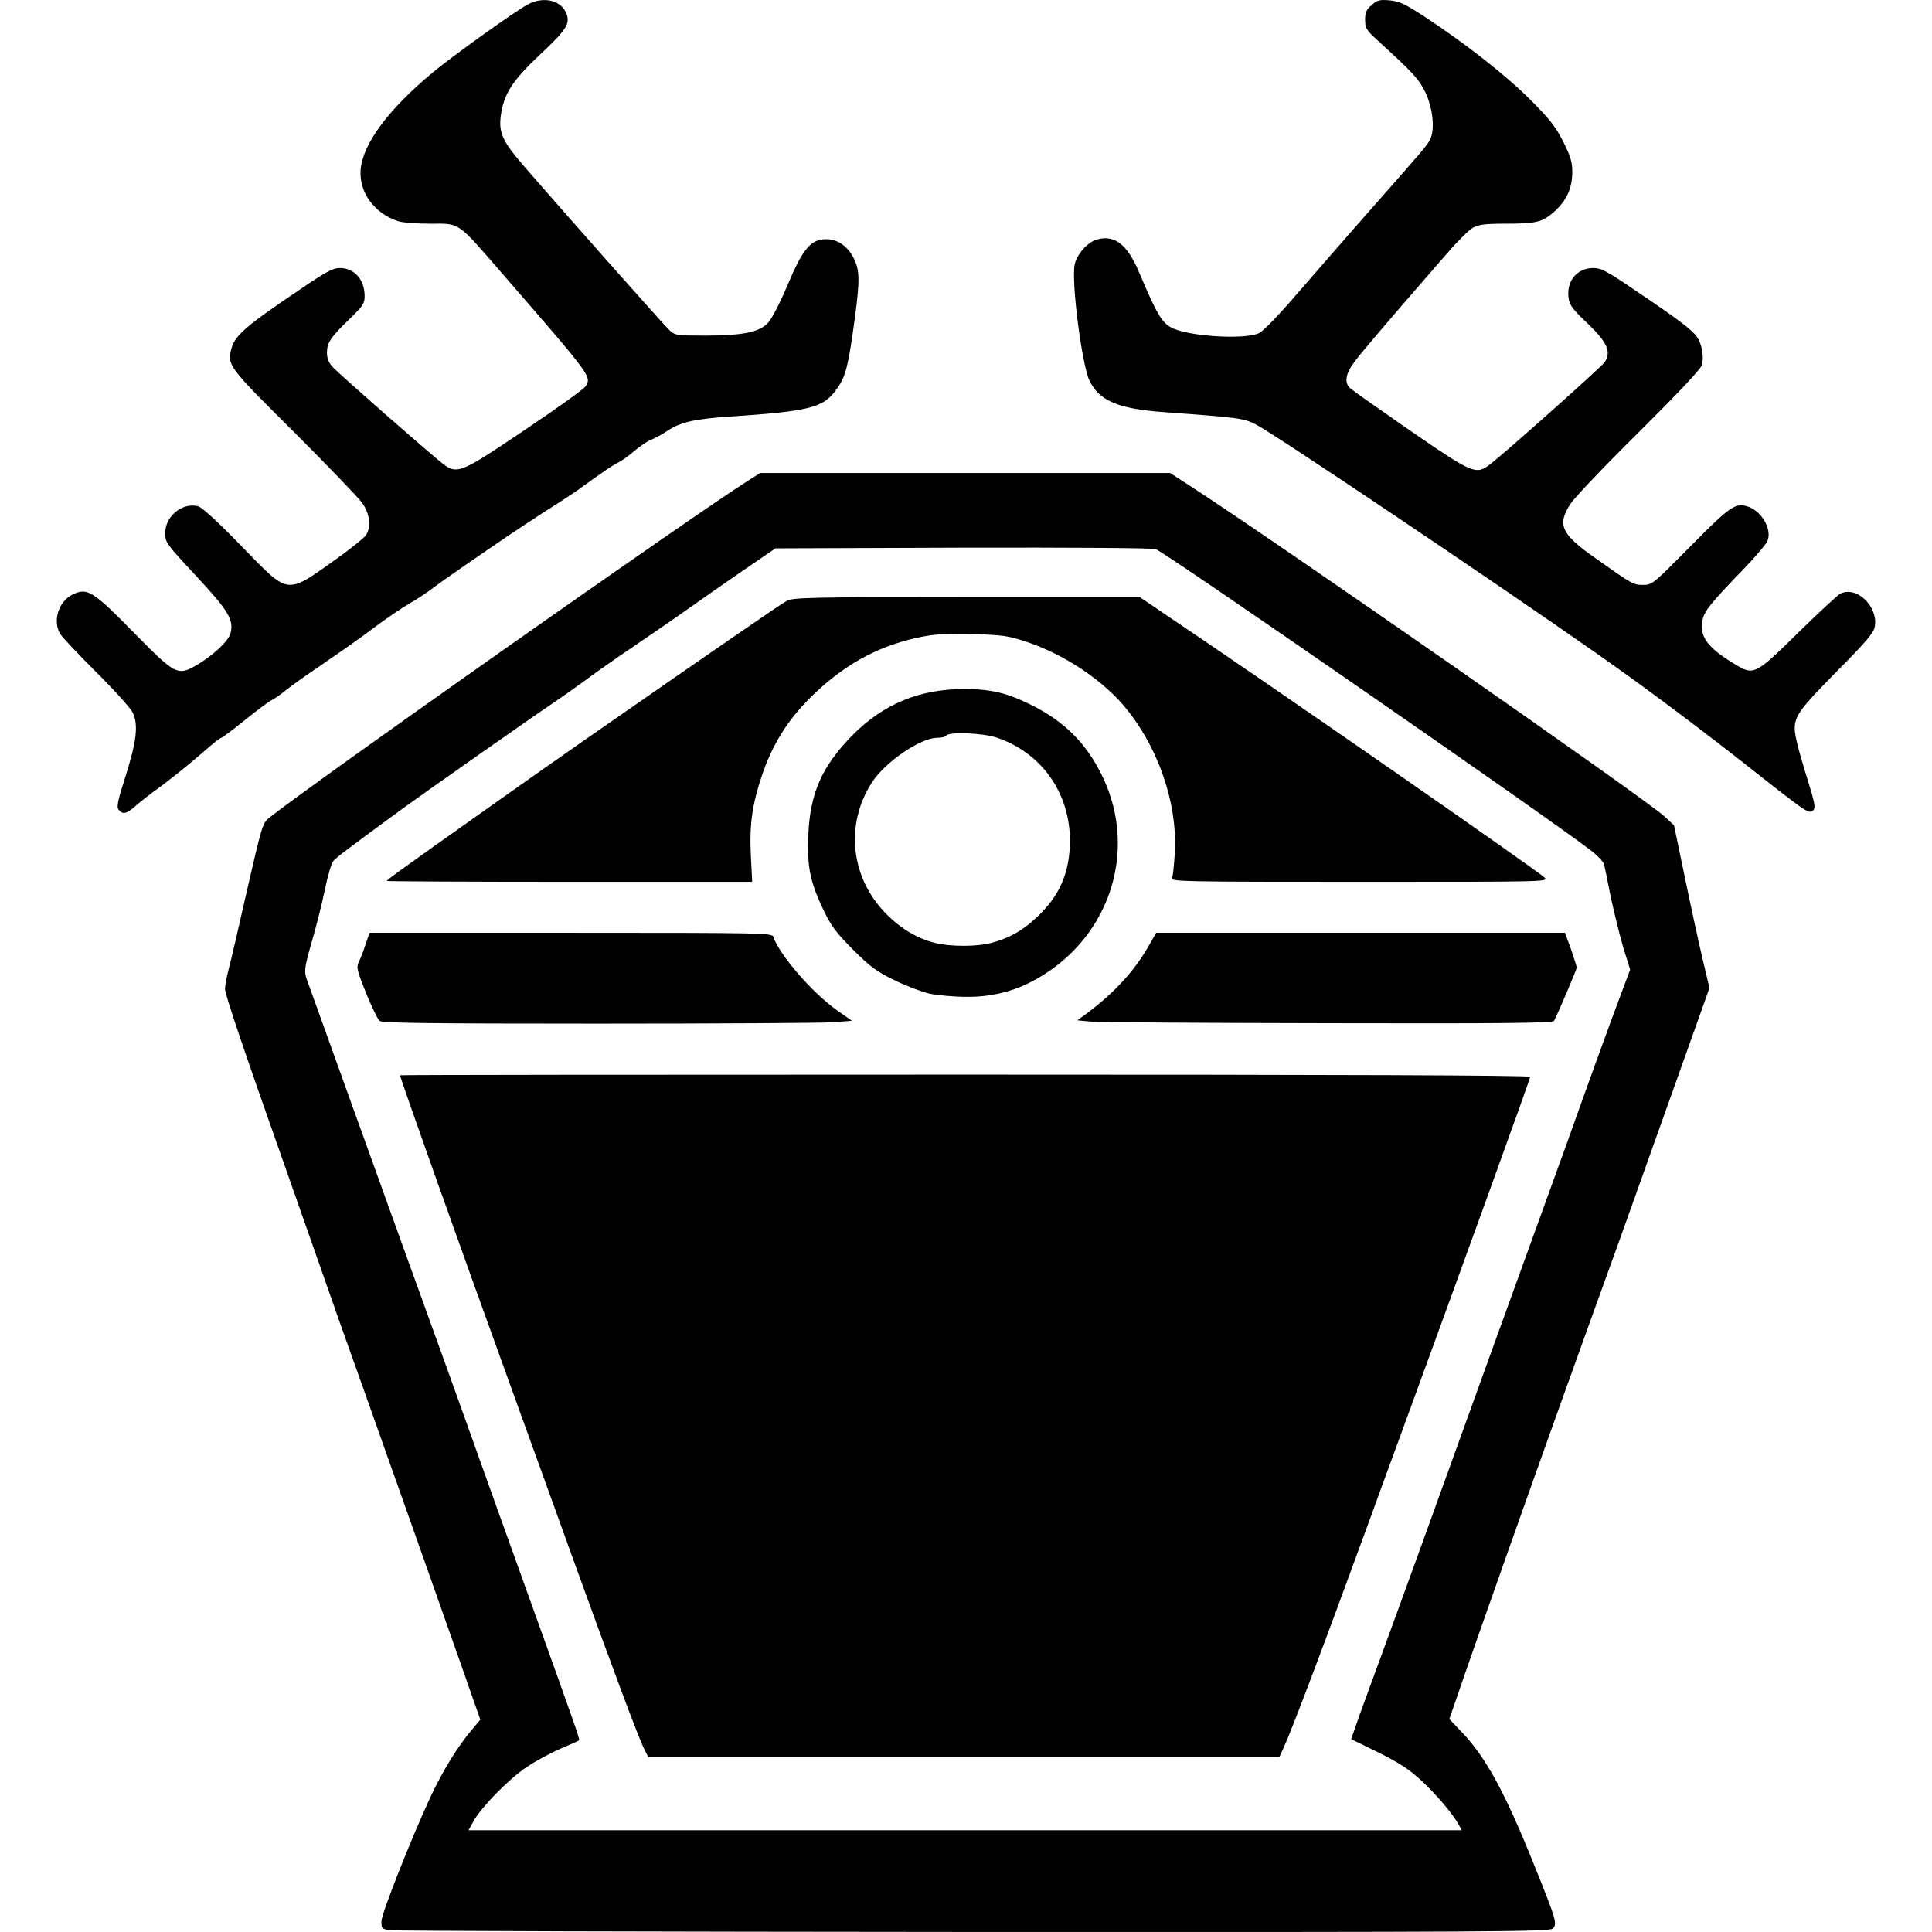
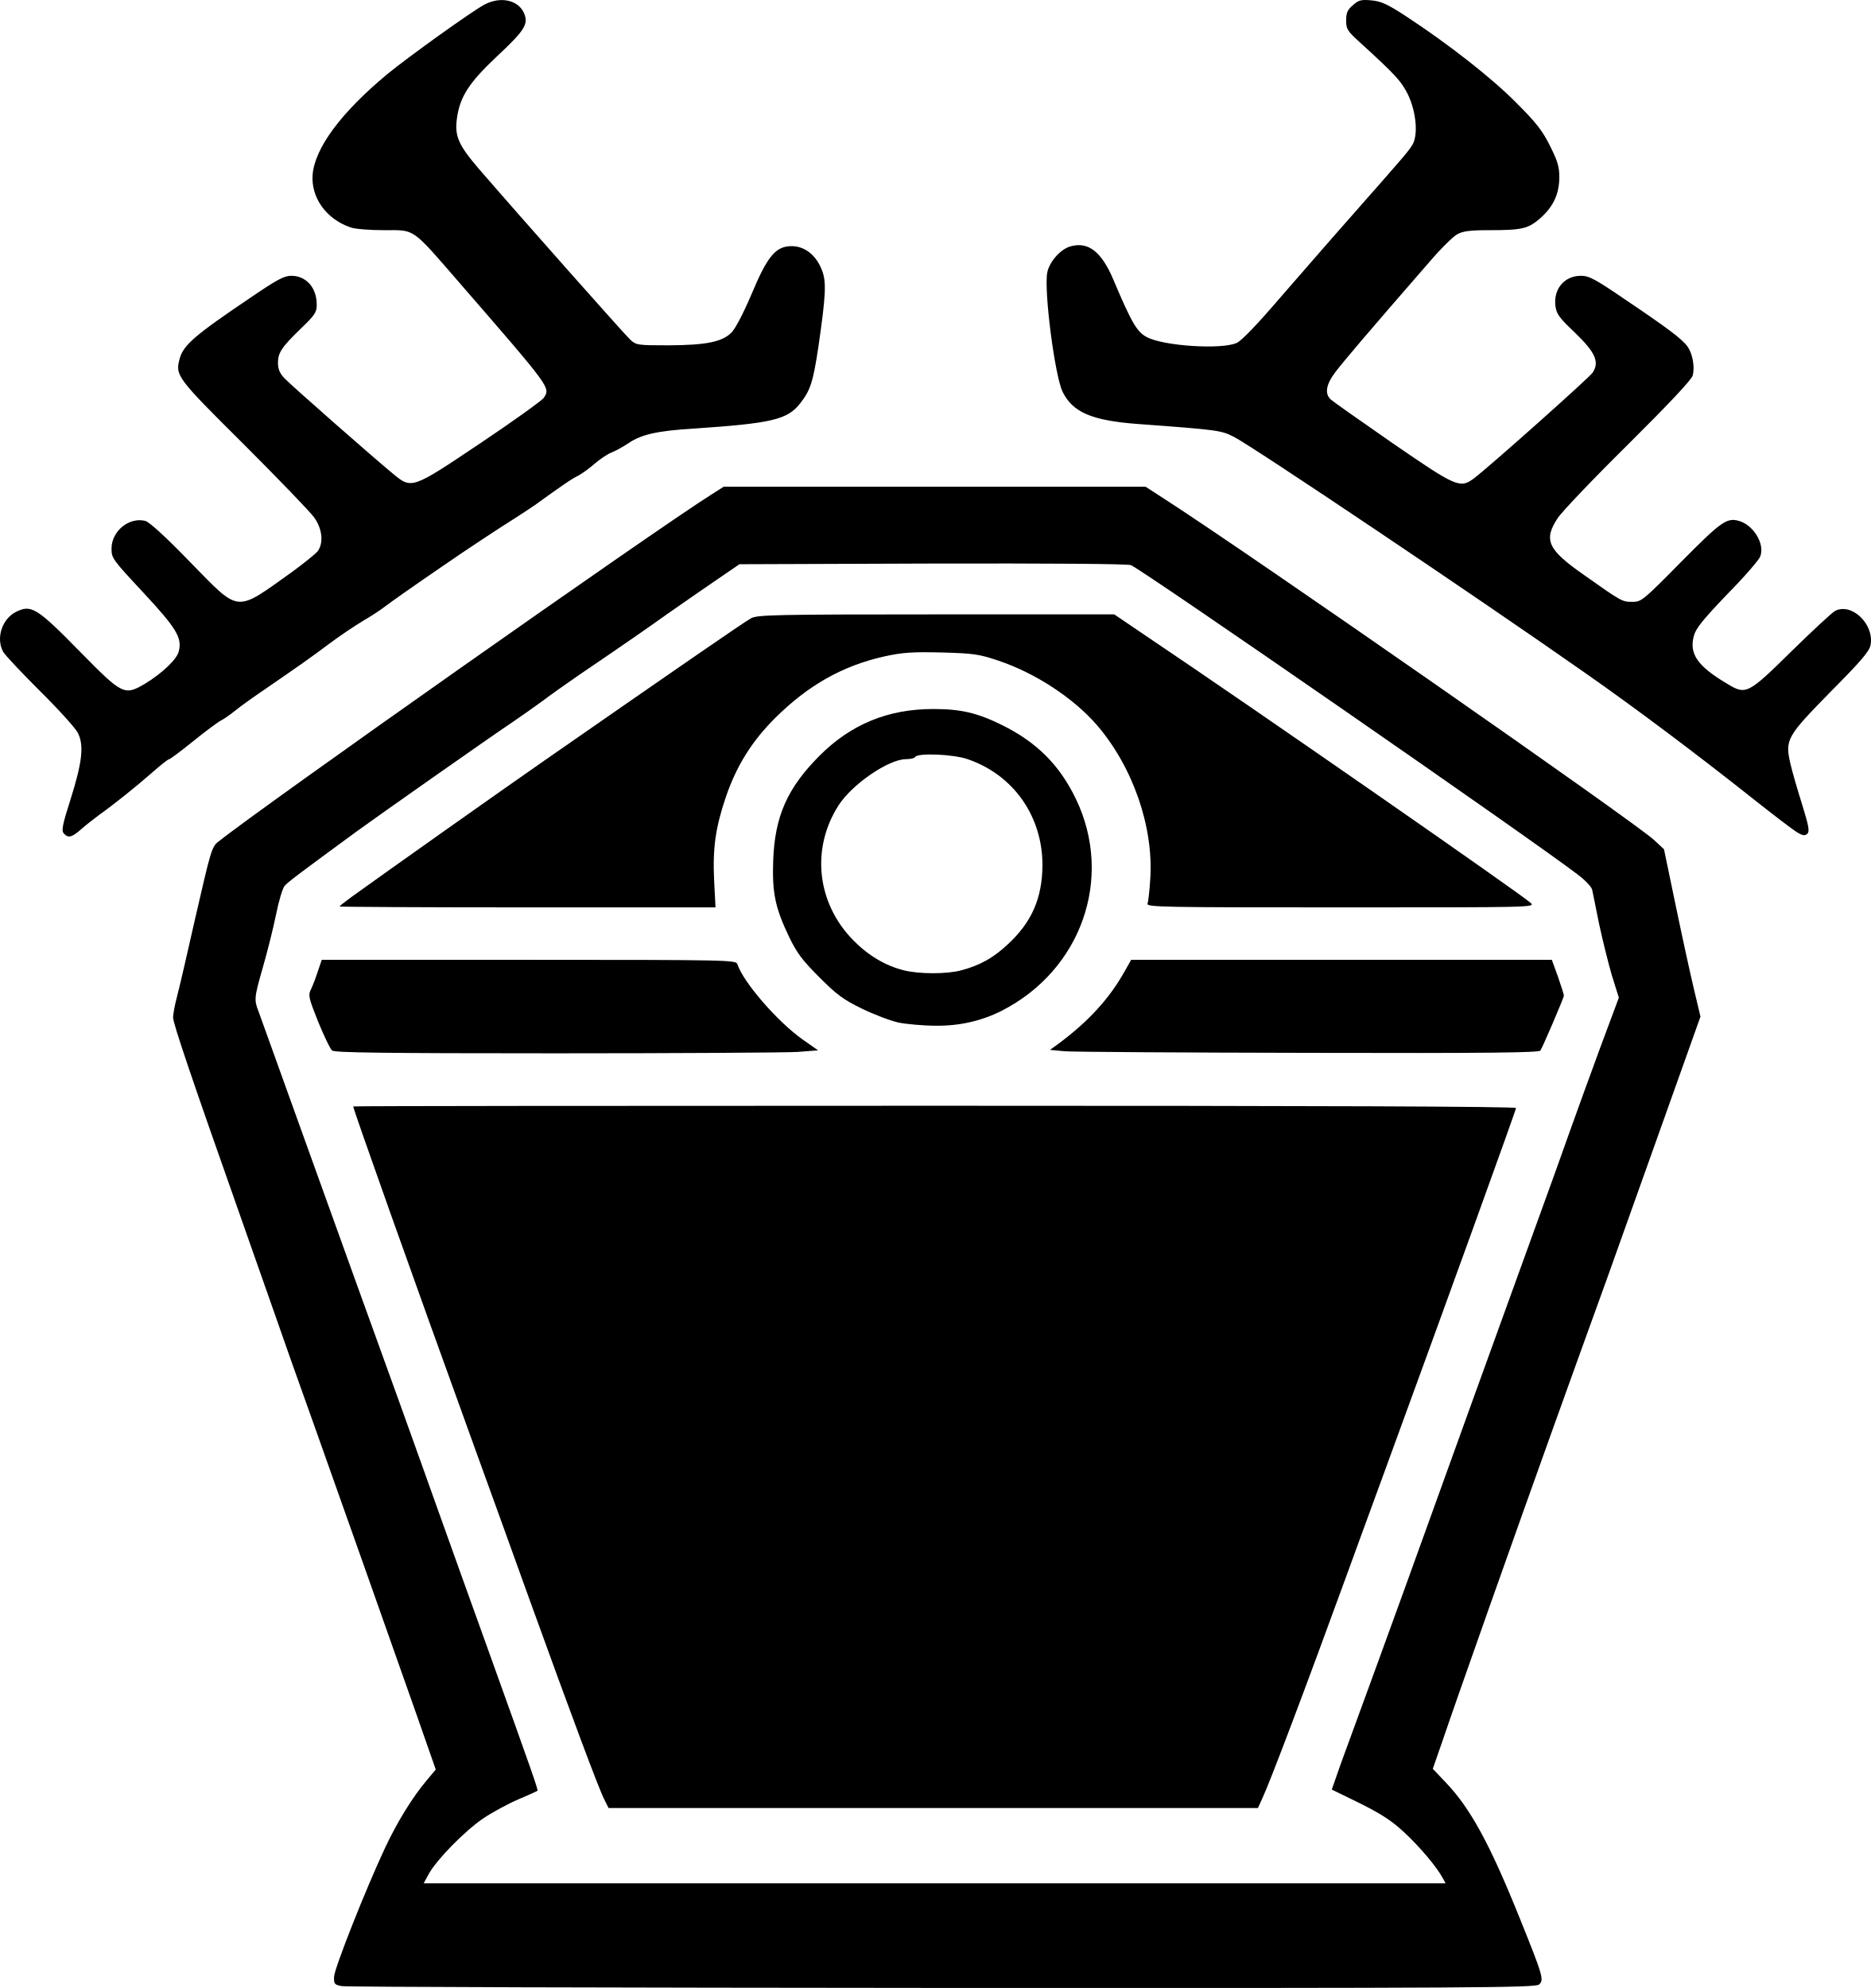
- <svg xmlns="http://www.w3.org/2000/svg" width="300" height="300" viewBox="0 0 8206.08 8718.77">
-   <g transform="translate(-1210.83 -270.48)">
-     <path d="M2710 8981 c-32 -6 -35 -9 -34 -41 1 -36 139 -385 224 -566 52 -111 120 -222 182 -295 l40 -48 -85 -243 c-142 -403 -308 -872 -447 -1263 -73 -203 -149 -419 -170 -480 -21 -60 -93 -265 -160 -455 -210 -595 -290 -831 -290 -857 0 -14 7 -53 16 -87 9 -33 47 -196 84 -361 64 -279 70 -301 97 -322 189 -152 1921 -1371 2163 -1523 l55 -35 925 0 925 0 85 55 c383 247 2065 1419 2146 1495 l43 40 51 245 c28 135 64 300 80 367 l29 122 -149 418 c-82 230 -198 555 -258 723 -61 168 -172 476 -247 685 -153 426 -415 1166 -478 1352 l-42 121 57 60 c107 112 192 267 321 587 105 260 111 279 88 299 -16 14 -271 16 -2617 15 -1429 -1 -2615 -4 -2634 -8z m4829 -473 c-25 -48 -101 -138 -170 -202 -55 -51 -100 -80 -194 -127 l-123 -60 38 -109 c22 -60 64 -175 94 -257 30 -81 113 -310 185 -508 169 -469 447 -1238 573 -1585 55 -151 124 -342 153 -425 29 -82 90 -249 134 -369 l82 -220 -31 -99 c-16 -55 -41 -157 -56 -226 -14 -69 -27 -136 -30 -148 -2 -12 -30 -42 -62 -66 -199 -153 -1914 -1340 -1961 -1358 -13 -6 -378 -8 -870 -7 l-847 3 -114 78 c-63 43 -155 107 -205 142 -87 62 -167 118 -385 266 -58 40 -130 91 -160 114 -30 22 -91 65 -135 95 -93 62 -591 412 -680 477 -251 184 -302 222 -316 239 -9 10 -26 68 -38 128 -12 59 -38 162 -57 228 -39 136 -39 143 -19 195 8 21 93 259 190 528 210 584 289 802 431 1195 58 162 139 387 179 500 40 113 135 376 210 585 192 534 217 606 213 609 -1 2 -39 19 -84 38 -44 19 -113 56 -153 83 -80 54 -203 179 -239 243 l-23 42 2241 0 2241 0 -12 -22z" />
-     <path d="M3861 8162 c-24 -47 -140 -357 -328 -877 -79 -220 -184 -510 -233 -645 -288 -795 -540 -1505 -540 -1517 0 -2 1148 -3 2550 -3 1699 0 2550 3 2550 10 0 9 -294 822 -575 1590 -70 190 -141 386 -159 435 -191 524 -345 931 -378 1001 l-20 44 -1424 0 -1424 0 -19 -38z" />
-     <path d="M2668 4878 c-9 -7 -36 -64 -62 -127 -41 -103 -44 -116 -32 -140 7 -14 21 -50 30 -78 l18 -53 908 0 c884 0 909 1 915 19 25 78 175 252 287 331 l67 47 -91 7 c-50 3 -526 6 -1058 6 -758 0 -970 -3 -982 -12z" />
-     <path d="M5881 4881 l-65 -6 40 -29 c130 -97 220 -196 286 -313 l30 -53 923 0 922 0 27 74 c14 41 26 78 26 83 0 9 -91 221 -103 241 -7 9 -219 12 -1015 10 -554 -1 -1036 -4 -1071 -7z" />
-     <path d="M5151 4755 c-35 -8 -107 -35 -160 -61 -82 -40 -109 -60 -187 -138 -75 -75 -98 -106 -132 -176 -61 -128 -75 -193 -70 -335 7 -195 62 -318 203 -460 138 -138 300 -205 499 -205 122 0 193 17 301 70 152 75 253 175 325 325 166 346 24 751 -327 929 -87 44 -184 66 -287 65 -55 0 -130 -7 -165 -14z m276 -229 c82 -22 140 -54 204 -114 105 -97 151 -202 152 -347 0 -215 -127 -396 -328 -465 -63 -22 -219 -28 -230 -10 -3 6 -22 10 -41 10 -75 0 -235 109 -295 202 -122 190 -96 429 64 592 66 67 141 112 222 132 68 17 189 17 252 0z" />
-     <path d="M2700 4246 c0 -2 24 -21 53 -42 134 -97 681 -484 847 -599 554 -385 878 -609 905 -623 27 -15 104 -17 811 -17 l782 0 143 97 c459 308 1646 1133 1684 1169 19 19 6 19 -834 19 -774 0 -853 -1 -847 -16 3 -9 9 -59 12 -112 14 -226 -76 -486 -232 -669 -103 -120 -272 -231 -434 -285 -86 -29 -109 -32 -250 -36 -130 -3 -170 0 -249 17 -184 41 -335 126 -481 271 -102 102 -169 209 -216 347 -45 133 -58 224 -51 366 l6 117 -824 0 c-454 0 -825 -2 -825 -4z" />
-     <path d="M1490 3925 c-10 -12 -5 -39 30 -148 52 -165 60 -238 32 -293 -11 -21 -86 -104 -167 -184 -80 -80 -153 -157 -161 -172 -31 -59 -5 -141 55 -173 69 -35 92 -21 288 179 181 184 190 188 280 135 74 -45 140 -107 148 -142 15 -59 -9 -100 -155 -257 -136 -146 -140 -151 -140 -194 0 -76 77 -139 148 -121 17 4 90 70 197 181 221 225 194 223 448 42 53 -39 104 -80 112 -91 26 -37 19 -99 -17 -148 -17 -24 -156 -168 -308 -320 -296 -294 -301 -301 -281 -376 16 -59 67 -103 309 -266 117 -80 149 -97 180 -97 66 0 112 52 112 127 0 33 -8 45 -67 102 -87 84 -103 108 -103 153 0 27 8 46 28 67 29 31 389 347 475 418 84 69 81 71 385 -133 145 -97 270 -187 278 -199 29 -45 33 -40 -368 -502 -215 -248 -195 -233 -332 -233 -62 0 -128 -5 -147 -12 -107 -36 -175 -131 -167 -232 10 -117 125 -272 327 -440 91 -75 370 -275 426 -305 71 -38 150 -21 175 39 19 47 2 74 -122 190 -120 113 -160 175 -173 269 -11 78 6 117 97 223 177 205 637 724 663 748 26 24 31 25 168 25 166 -1 235 -15 276 -56 17 -17 52 -84 87 -166 71 -170 107 -213 177 -213 58 0 108 40 133 106 20 51 17 110 -16 337 -23 153 -35 190 -80 247 -56 71 -124 87 -465 110 -163 10 -232 26 -289 65 -21 14 -53 32 -73 40 -20 8 -53 31 -74 49 -21 19 -53 42 -71 52 -29 14 -73 44 -193 131 -16 11 -57 38 -90 59 -67 42 -220 143 -305 202 -149 102 -228 158 -260 182 -19 15 -63 44 -98 64 -35 21 -99 64 -142 96 -92 69 -140 102 -275 195 -55 37 -118 82 -140 100 -22 18 -52 39 -66 46 -15 8 -70 49 -123 92 -52 42 -99 77 -103 77 -5 0 -38 26 -74 58 -74 65 -172 143 -234 187 -23 17 -59 45 -79 63 -41 36 -57 39 -76 17z" />
-     <path d="M9090 3919 c-19 -12 -107 -79 -195 -149 -241 -191 -507 -391 -730 -547 -476 -334 -1462 -996 -1543 -1037 -56 -28 -66 -30 -420 -56 -202 -15 -287 -51 -331 -142 -34 -71 -82 -442 -67 -522 9 -47 58 -103 102 -115 78 -22 136 23 188 146 80 189 103 228 145 251 71 40 331 57 397 26 21 -10 90 -82 181 -188 82 -94 217 -250 302 -346 246 -279 267 -303 285 -332 28 -42 19 -146 -18 -223 -29 -58 -52 -84 -211 -229 -55 -50 -60 -58 -60 -96 0 -34 6 -47 30 -67 24 -22 36 -25 80 -21 43 4 69 15 156 72 184 121 371 267 480 377 87 87 114 121 148 189 34 68 41 92 41 139 -1 73 -26 127 -83 178 -54 47 -79 53 -227 53 -81 0 -113 4 -138 18 -17 9 -71 62 -119 118 -269 309 -382 442 -415 486 -42 55 -48 96 -20 121 10 9 132 95 272 192 279 192 295 199 356 153 70 -53 505 -441 520 -463 31 -47 12 -89 -77 -175 -69 -65 -81 -82 -86 -116 -10 -76 39 -134 112 -134 35 0 62 14 195 105 184 124 247 171 272 205 22 31 33 88 23 127 -4 18 -101 121 -284 303 -153 151 -292 297 -309 324 -62 95 -43 137 116 248 164 116 167 118 212 118 40 0 46 -5 213 -174 173 -175 200 -195 251 -182 66 16 119 102 97 157 -5 15 -70 90 -145 166 -107 112 -137 149 -146 182 -21 79 15 132 144 209 85 52 92 48 286 -143 91 -89 176 -168 189 -175 73 -38 173 58 156 149 -5 28 -41 70 -175 205 -194 198 -201 210 -176 318 8 35 31 114 51 177 29 94 33 117 23 128 -11 10 -20 9 -48 -8z" />
-   </g>
+ <svg xmlns="http://www.w3.org/2000/svg" viewBox="0 0 8206.08 8718.77">
+   <path d="M1499.17 8710.52c-32-6-35-9-34-41 1-36 139-385 224-566 52-111 120-222 182-295l40-48-85-243c-142-403-308-872-447-1263-73-203-149-419-170-480-21-60-93-265-160-455-210-595-290-831-290-857 0-14 7-53 16-87 9-33 47-196 84-361 64-279 70-301 97-322 189-152 1921-1371 2163-1523l55-35h1850l85 55c383 247 2065 1419 2146 1495l43 40 51 245c28 135 64 300 80 367l29 122-149 418c-82 230-198 555-258 723-61 168-172 476-247 685-153 426-415 1166-478 1352l-42 121 57 60c107 112 192 267 321 587 105 260 111 279 88 299-16 14-271 16-2617 15-1429-1-2615-4-2634-8m4829-473c-25-48-101-138-170-202-55-51-100-80-194-127l-123-60 38-109c22-60 64-175 94-257 30-81 113-310 185-508 169-469 447-1238 573-1585 55-151 124-342 153-425 29-82 90-249 134-369l82-220-31-99c-16-55-41-157-56-226-14-69-27-136-30-148-2-12-30-42-62-66-199-153-1914-1340-1961-1358-13-6-378-8-870-7l-847 3-114 78c-63 43-155 107-205 142-87 62-167 118-385 266-58 40-130 91-160 114-30 22-91 65-135 95-93 62-591 412-680 477-251 184-302 222-316 239-9 10-26 68-38 128-12 59-38 162-57 228-39 136-39 143-19 195 8 21 93 259 190 528 210 584 289 802 431 1195 58 162 139 387 179 500s135 376 210 585c192 534 217 606 213 609-1 2-39 19-84 38-44 19-113 56-153 83-80 54-203 179-239 243l-23 42h4482z" />
+   <path d="M2650.17 7891.52c-24-47-140-357-328-877-79-220-184-510-233-645-288-795-540-1505-540-1517 0-2 1148-3 2550-3 1699 0 2550 3 2550 10 0 9-294 822-575 1590-70 190-141 386-159 435-191 524-345 931-378 1001l-20 44h-2848zM1457.17 4607.52c-9-7-36-64-62-127-41-103-44-116-32-140 7-14 21-50 30-78l18-53h908c884 0 909 1 915 19 25 78 175 252 287 331l67 47-91 7c-50 3-526 6-1058 6-758 0-970-3-982-12M4670.17 4610.52l-65-6 40-29c130-97 220-196 286-313l30-53h1845l27 74c14 41 26 78 26 83 0 9-91 221-103 241-7 9-219 12-1015 10-554-1-1036-4-1071-7M3940.17 4484.52c-35-8-107-35-160-61-82-40-109-60-187-138-75-75-98-106-132-176-61-128-75-193-70-335 7-195 62-318 203-460 138-138 300-205 499-205 122 0 193 17 301 70 152 75 253 175 325 325 166 346 24 751-327 929-87 44-184 66-287 65-55 0-130-7-165-14m276-229c82-22 140-54 204-114 105-97 151-202 152-347 0-215-127-396-328-465-63-22-219-28-230-10-3 6-22 10-41 10-75 0-235 109-295 202-122 190-96 429 64 592 66 67 141 112 222 132 68 17 189 17 252 0" />
+   <path d="M1489.17 3975.52c0-2 24-21 53-42 134-97 681-484 847-599 554-385 878-609 905-623 27-15 104-17 811-17h782l143 97c459 308 1646 1133 1684 1169 19 19 6 19-834 19-774 0-853-1-847-16 3-9 9-59 12-112 14-226-76-486-232-669-103-120-272-231-434-285-86-29-109-32-250-36-130-3-170 0-249 17-184 41-335 126-481 271-102 102-169 209-216 347-45 133-58 224-51 366l6 117h-824c-454 0-825-2-825-4M279.17 3654.52c-10-12-5-39 30-148 52-165 60-238 32-293-11-21-86-104-167-184-80-80-153-157-161-172-31-59-5-141 55-173 69-35 92-21 288 179 181 184 190 188 280 135 74-45 140-107 148-142 15-59-9-100-155-257-136-146-140-151-140-194 0-76 77-139 148-121 17 4 90 70 197 181 221 225 194 223 448 42 53-39 104-80 112-91 26-37 19-99-17-148-17-24-156-168-308-320-296-294-301-301-281-376 16-59 67-103 309-266 117-80 149-97 180-97 66 0 112 52 112 127 0 33-8 45-67 102-87 84-103 108-103 153 0 27 8 46 28 67 29 31 389 347 475 418 84 69 81 71 385-133 145-97 270-187 278-199 29-45 33-40-368-502-215-248-195-233-332-233-62 0-128-5-147-12-107-36-175-131-167-232 10-117 125-272 327-440 91-75 370-275 426-305 71-38 150-21 175 39 19 47 2 74-122 190-120 113-160 175-173 269-11 78 6 117 97 223 177 205 637 724 663 748s31 25 168 25c166-1 235-15 276-56 17-17 52-84 87-166 71-170 107-213 177-213 58 0 108 40 133 106 20 51 17 110-16 337-23 153-35 190-80 247-56 71-124 87-465 110-163 10-232 26-289 65-21 14-53 32-73 40s-53 31-74 49c-21 19-53 42-71 52-29 14-73 44-193 131-16 11-57 38-90 59-67 42-220 143-305 202-149 102-228 158-260 182-19 15-63 44-98 64-35 21-99 64-142 96-92 69-140 102-275 195-55 37-118 82-140 100s-52 39-66 46c-15 8-70 49-123 92-52 42-99 77-103 77-5 0-38 26-74 58-74 65-172 143-234 187-23 17-59 45-79 63-41 36-57 39-76 17M7879.17 3648.52c-19-12-107-79-195-149-241-191-507-391-730-547-476-334-1462-996-1543-1037-56-28-66-30-420-56-202-15-287-51-331-142-34-71-82-442-67-522 9-47 58-103 102-115 78-22 136 23 188 146 80 189 103 228 145 251 71 40 331 57 397 26 21-10 90-82 181-188 82-94 217-250 302-346 246-279 267-303 285-332 28-42 19-146-18-223-29-58-52-84-211-229-55-50-60-58-60-96 0-34 6-47 30-67 24-22 36-25 80-21 43 4 69 15 156 72 184 121 371 267 480 377 87 87 114 121 148 189s41 92 41 139c-1 73-26 127-83 178-54 47-79 53-227 53-81 0-113 4-138 18-17 9-71 62-119 118-269 309-382 442-415 486-42 55-48 96-20 121 10 9 132 95 272 192 279 192 295 199 356 153 70-53 505-441 520-463 31-47 12-89-77-175-69-65-81-82-86-116-10-76 39-134 112-134 35 0 62 14 195 105 184 124 247 171 272 205 22 31 33 88 23 127-4 18-101 121-284 303-153 151-292 297-309 324-62 95-43 137 116 248 164 116 167 118 212 118 40 0 46-5 213-174 173-175 200-195 251-182 66 16 119 102 97 157-5 15-70 90-145 166-107 112-137 149-146 182-21 79 15 132 144 209 85 52 92 48 286-143 91-89 176-168 189-175 73-38 173 58 156 149-5 28-41 70-175 205-194 198-201 210-176 318 8 35 31 114 51 177 29 94 33 117 23 128-11 10-20 9-48-8" />
</svg>
